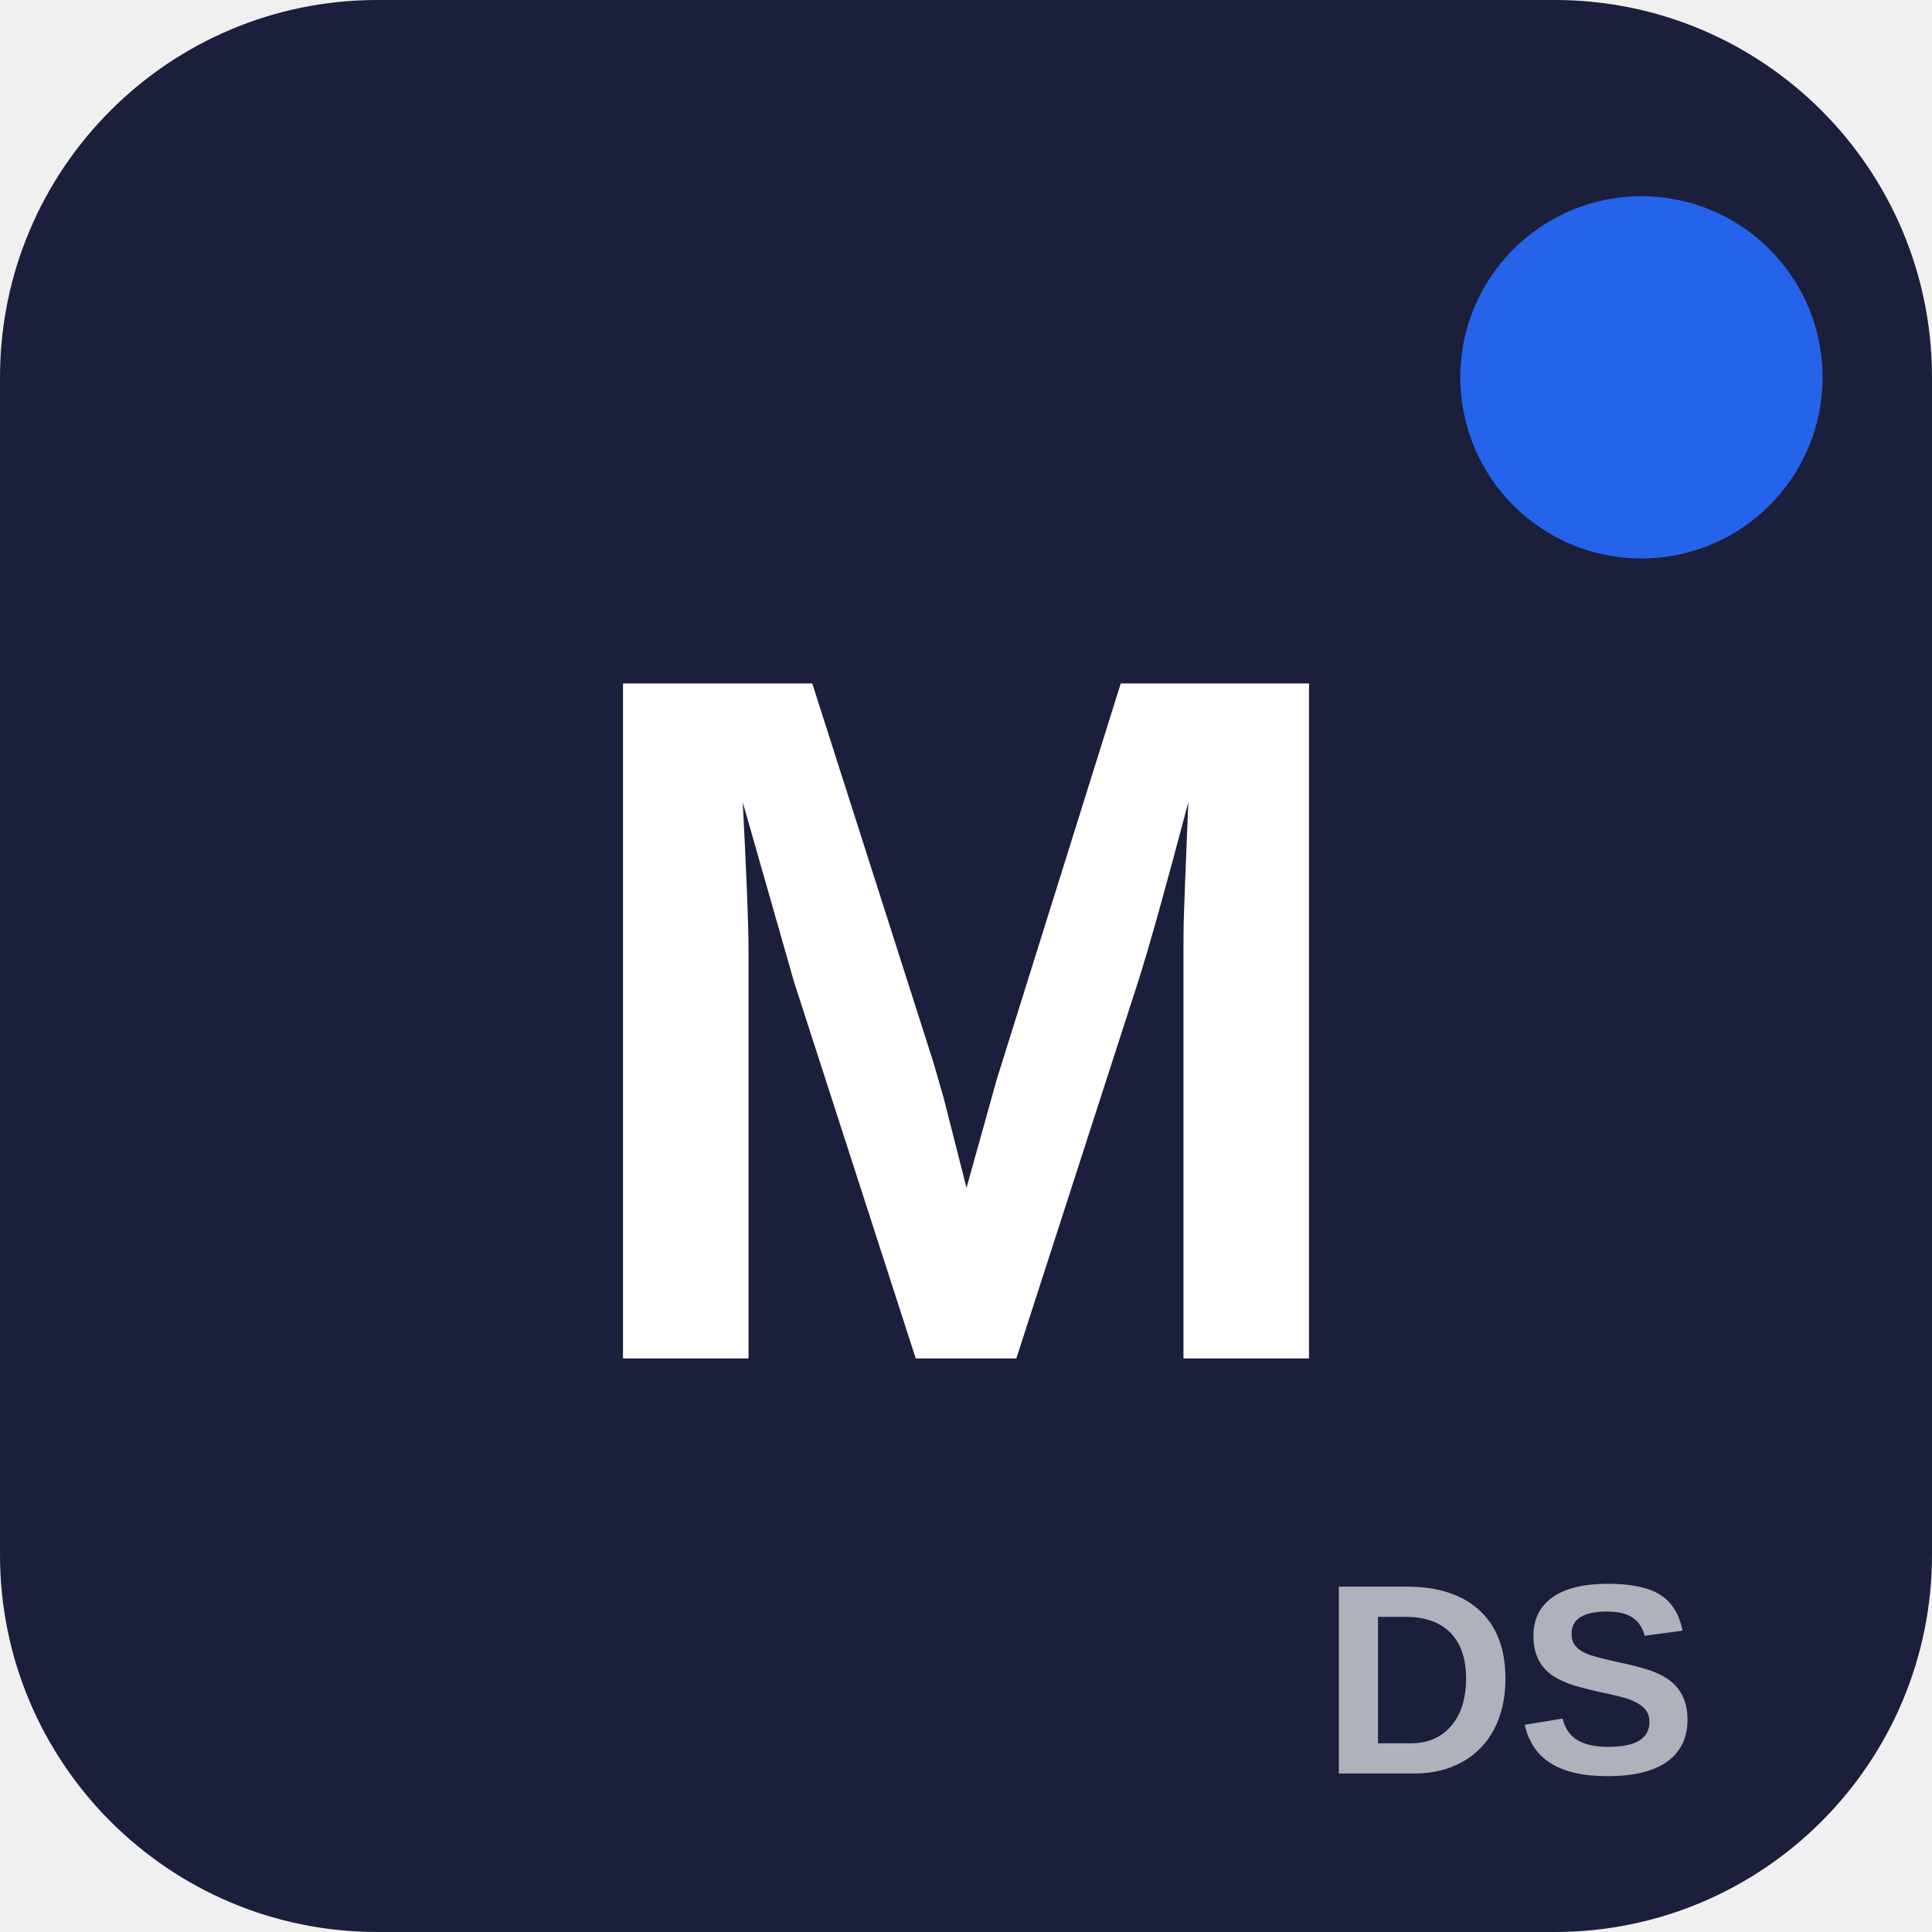
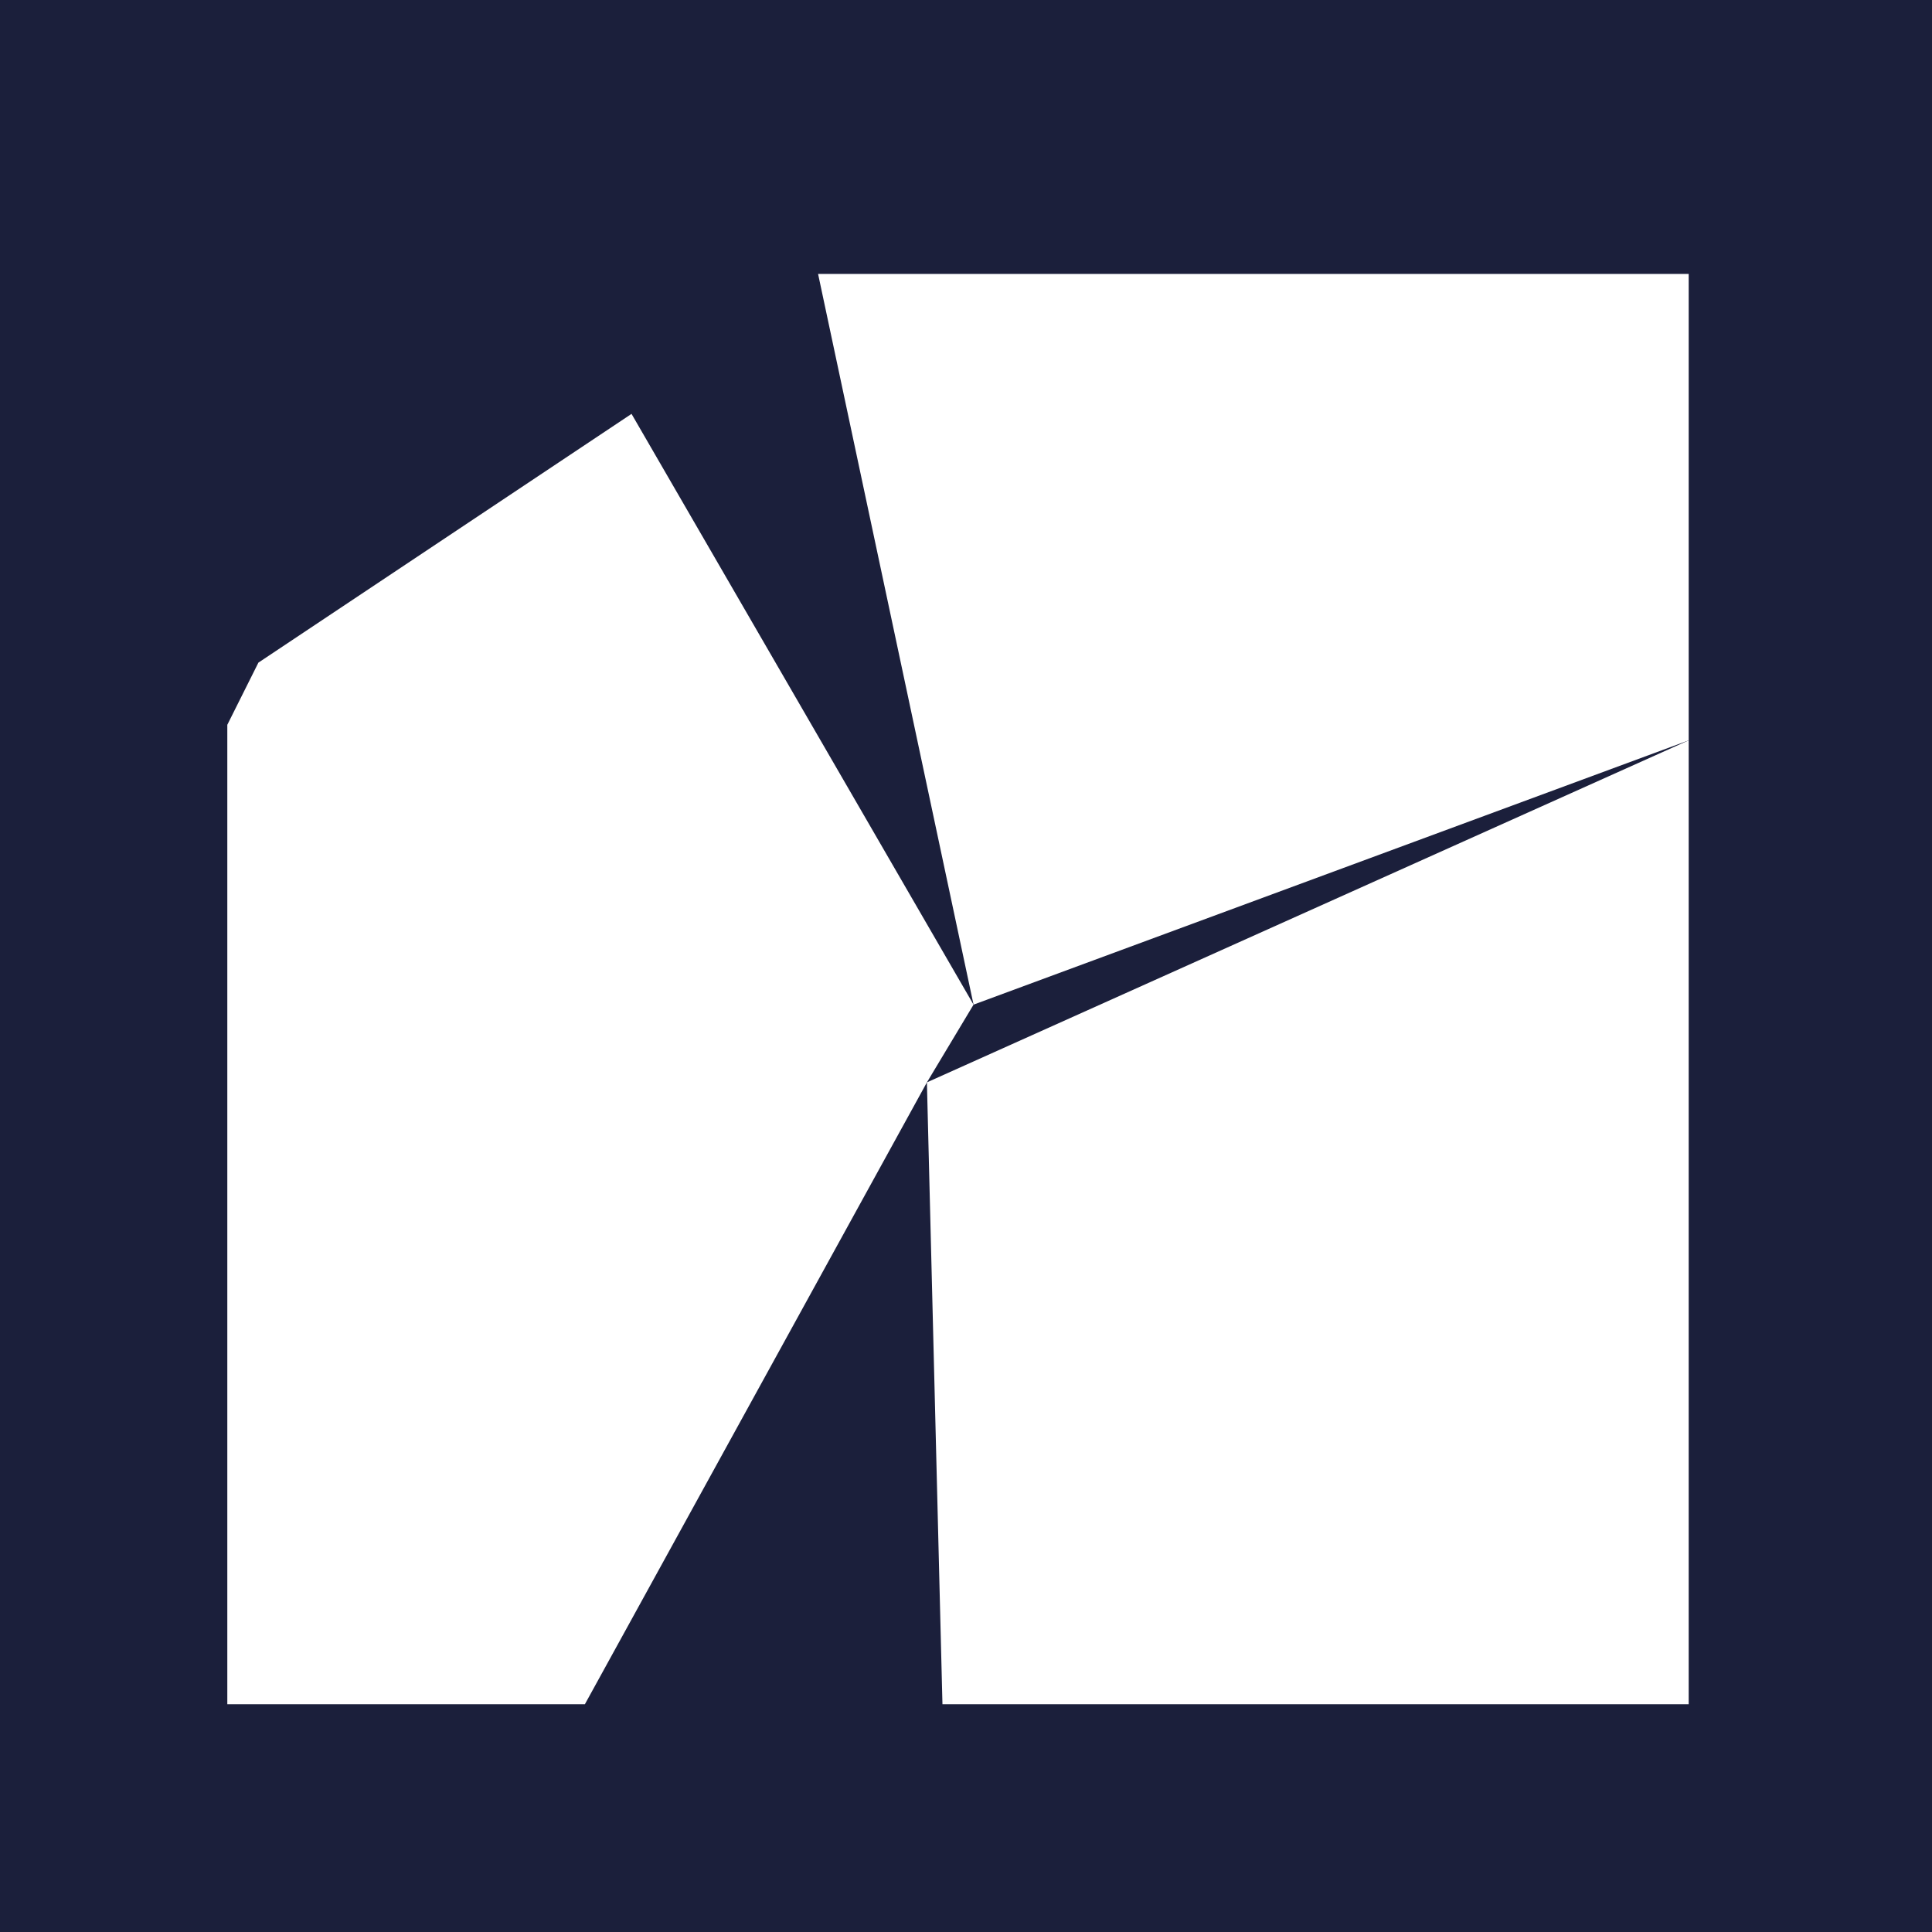
- <svg xmlns="http://www.w3.org/2000/svg" viewBox="0 0 512 512">
-   <rect width="512" height="512" rx="100" fill="#1B1F3B" />
-   <text x="256" y="360" font-family="Arial, sans-serif" font-size="260" font-weight="900" text-anchor="middle" fill="#FFFFFF">M</text>
-   <circle cx="435" cy="100" r="48" fill="#2563EB" />
-   <text x="400" y="470" font-family="Arial, sans-serif" font-size="72" font-weight="700" text-anchor="middle" fill="rgba(255,255,255,0.65)">DS</text>
+ <svg xmlns="http://www.w3.org/2000/svg" viewBox="0 0 512 512" width="512" height="512">
+   <rect width="512" height="512" fill="#1B1F3B" />
+   <g transform="translate(52,52) scale(4.12)">
+     <polygon fill="#FFFFFF" points="2,97 2,34 4,30 28,14 50,52 47,57 25,97" />
+     <polygon fill="#FFFFFF" points="40,5 96,5 96,35 50,52" />
+     <polygon fill="#FFFFFF" points="47,57 96,35 96,97 48,97" />
+   </g>
</svg>
